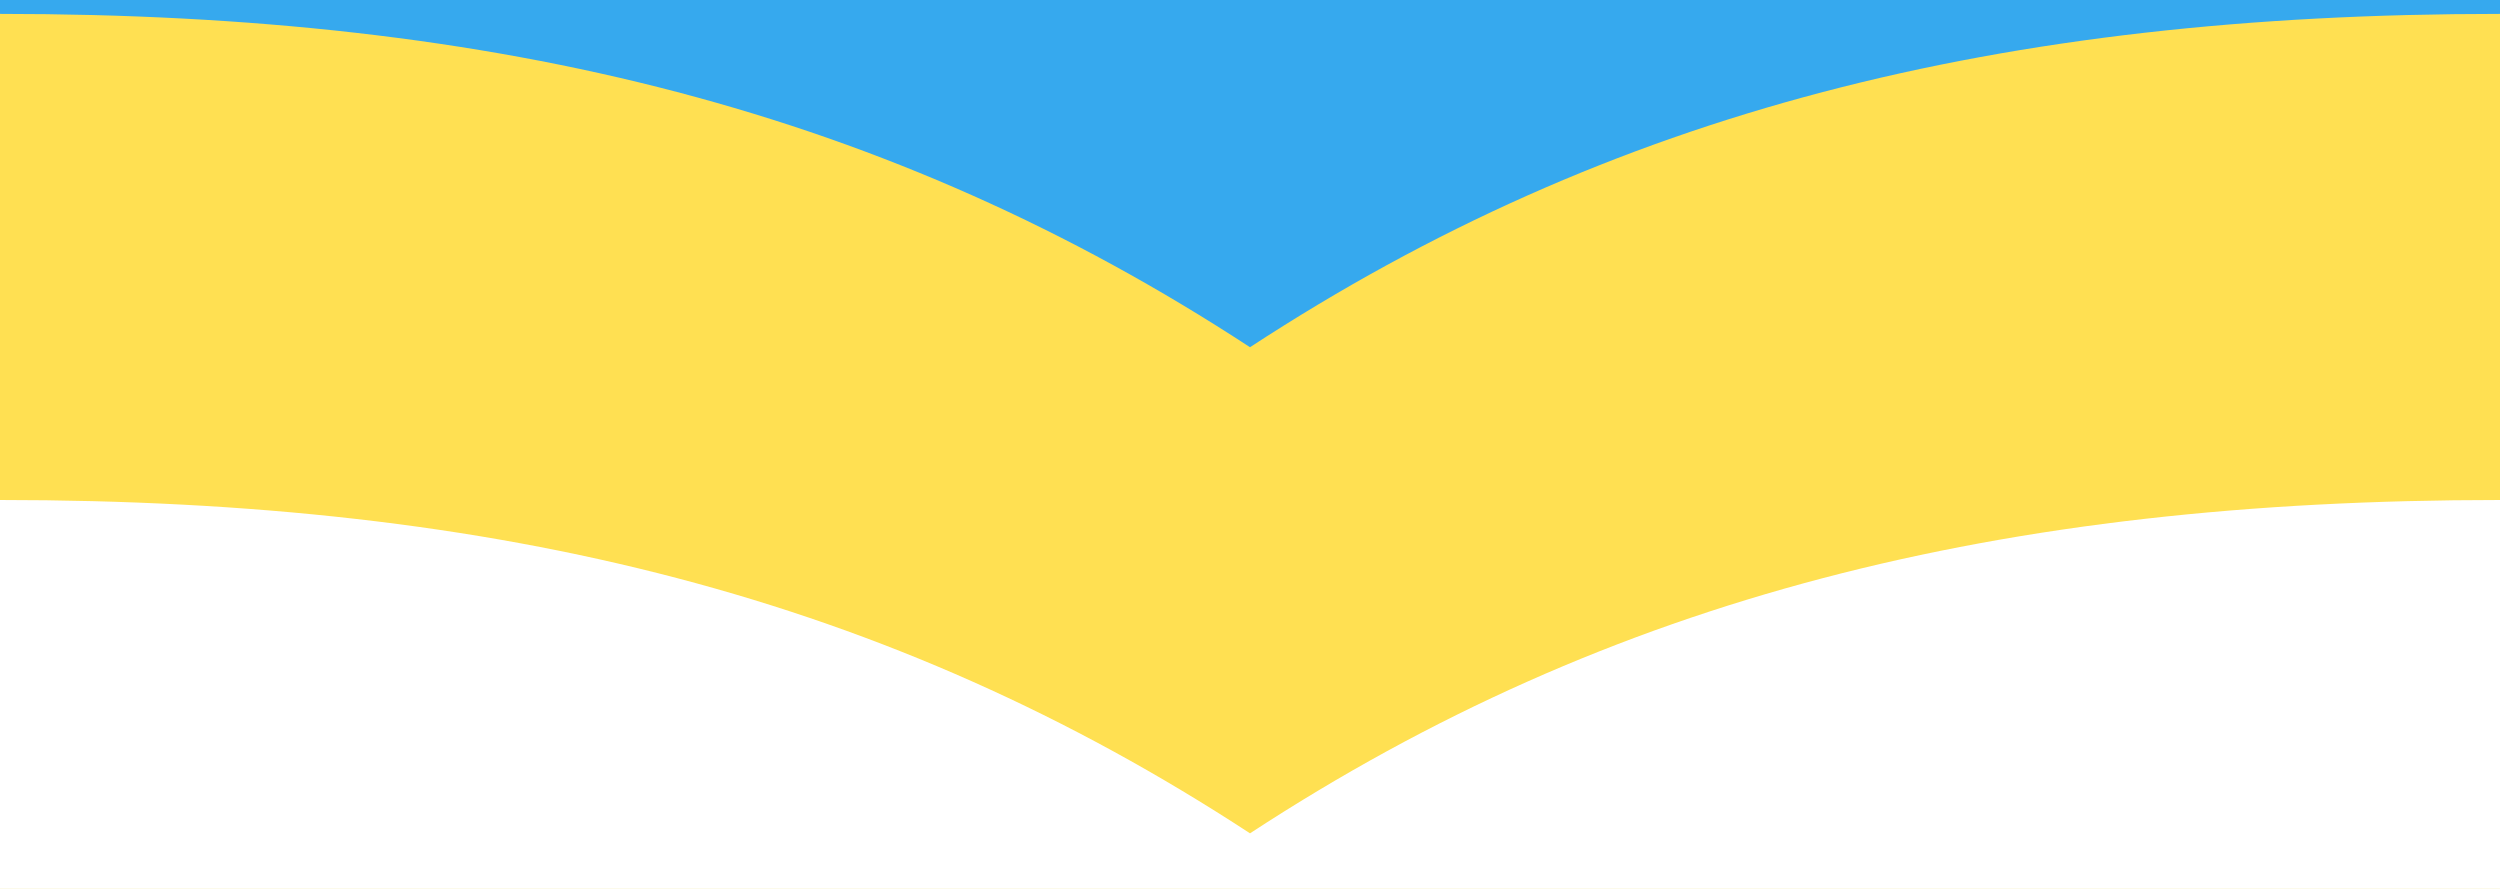
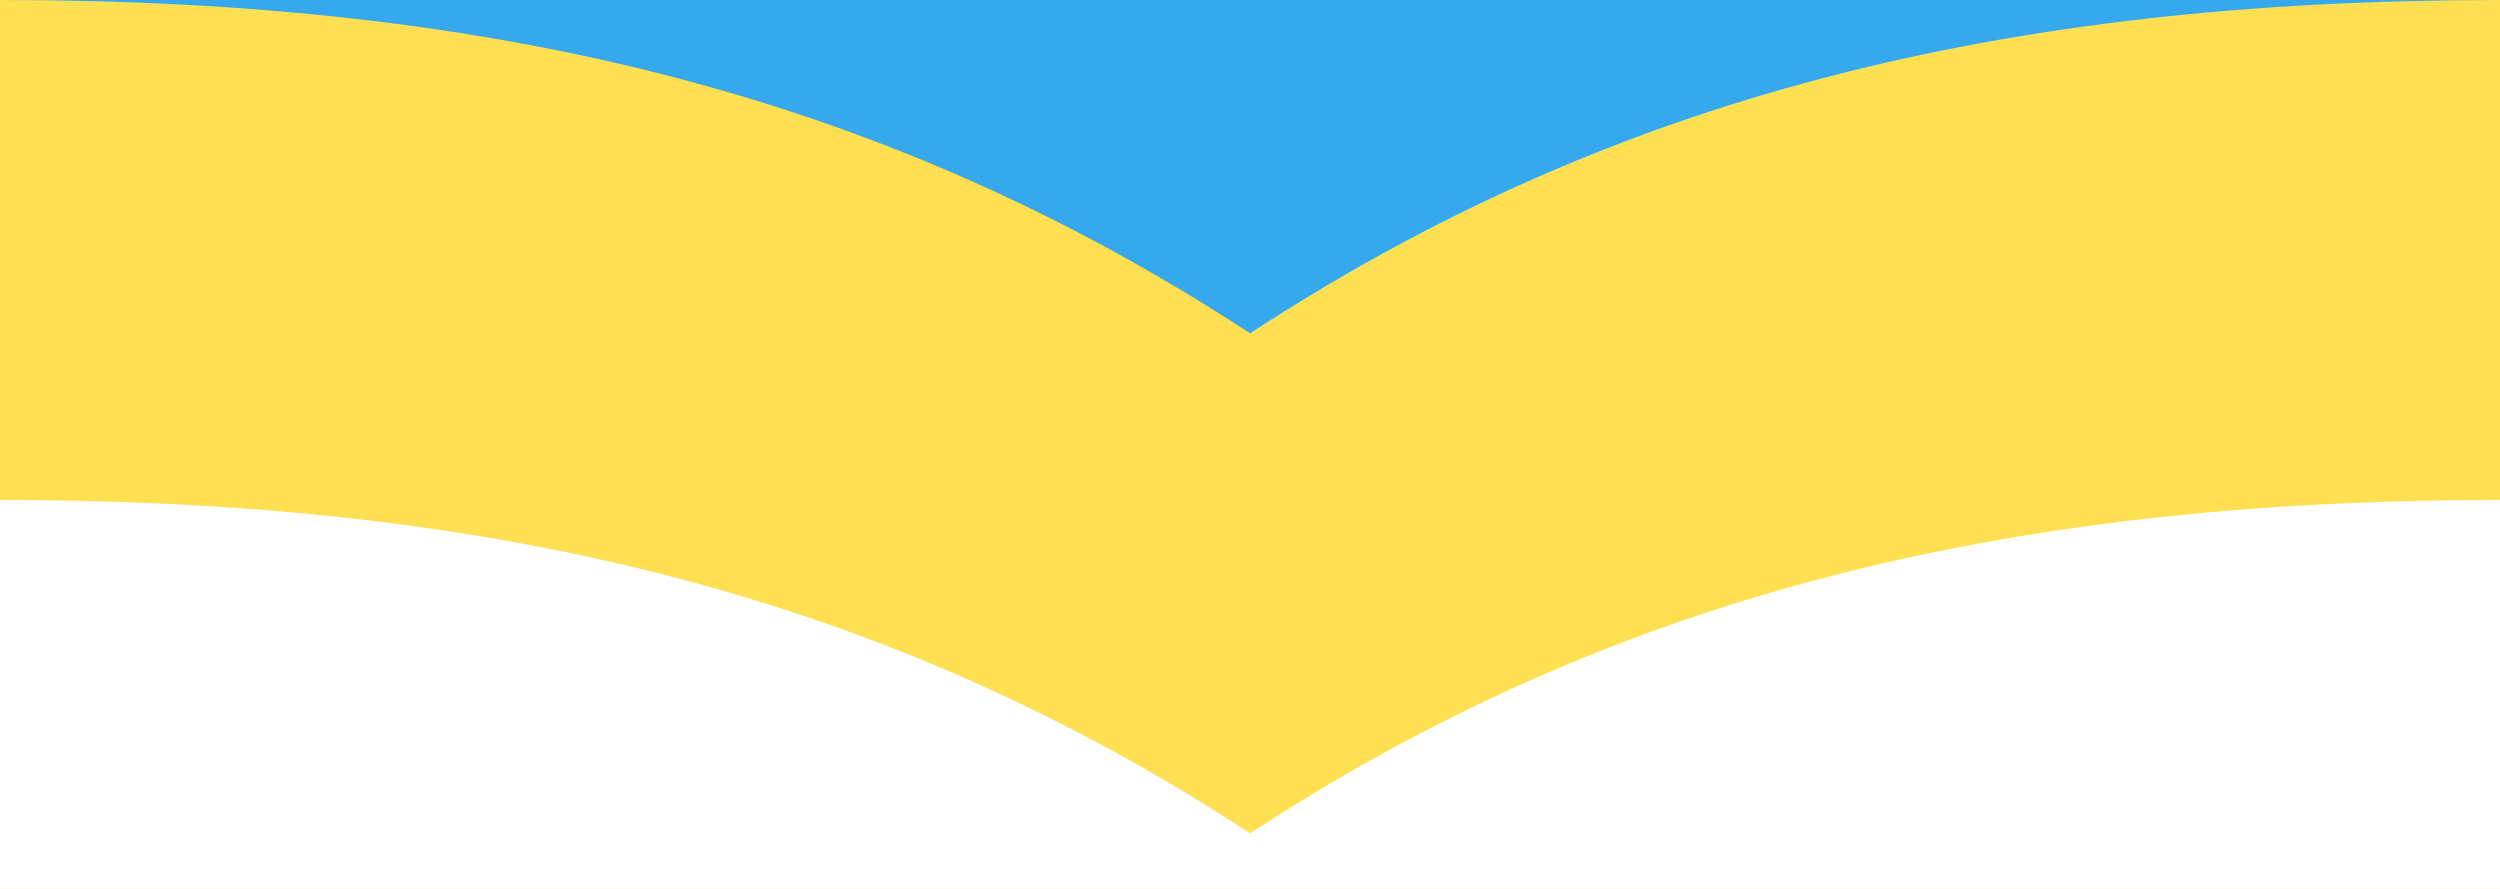
<svg xmlns="http://www.w3.org/2000/svg" width="180" height="64" viewBox="0 0 180 64" aria-hidden="true">
  <path fill="#36a9ee" d="M0 0h180v64H0z" />
-   <path fill="#ffe052" d="M0 1c36 0 64 7 90 24 26-17 54-24 90-24v63H0Z" />
+   <path fill="#ffe052" d="M0 0c36 0 64 7 90 24 26-17 54-24 90-24v64H0Z" />
  <path fill="#fff" d="M0 36c36 0 64 7 90 24 26-17 54-24 90-24v28H0Z" />
</svg>
